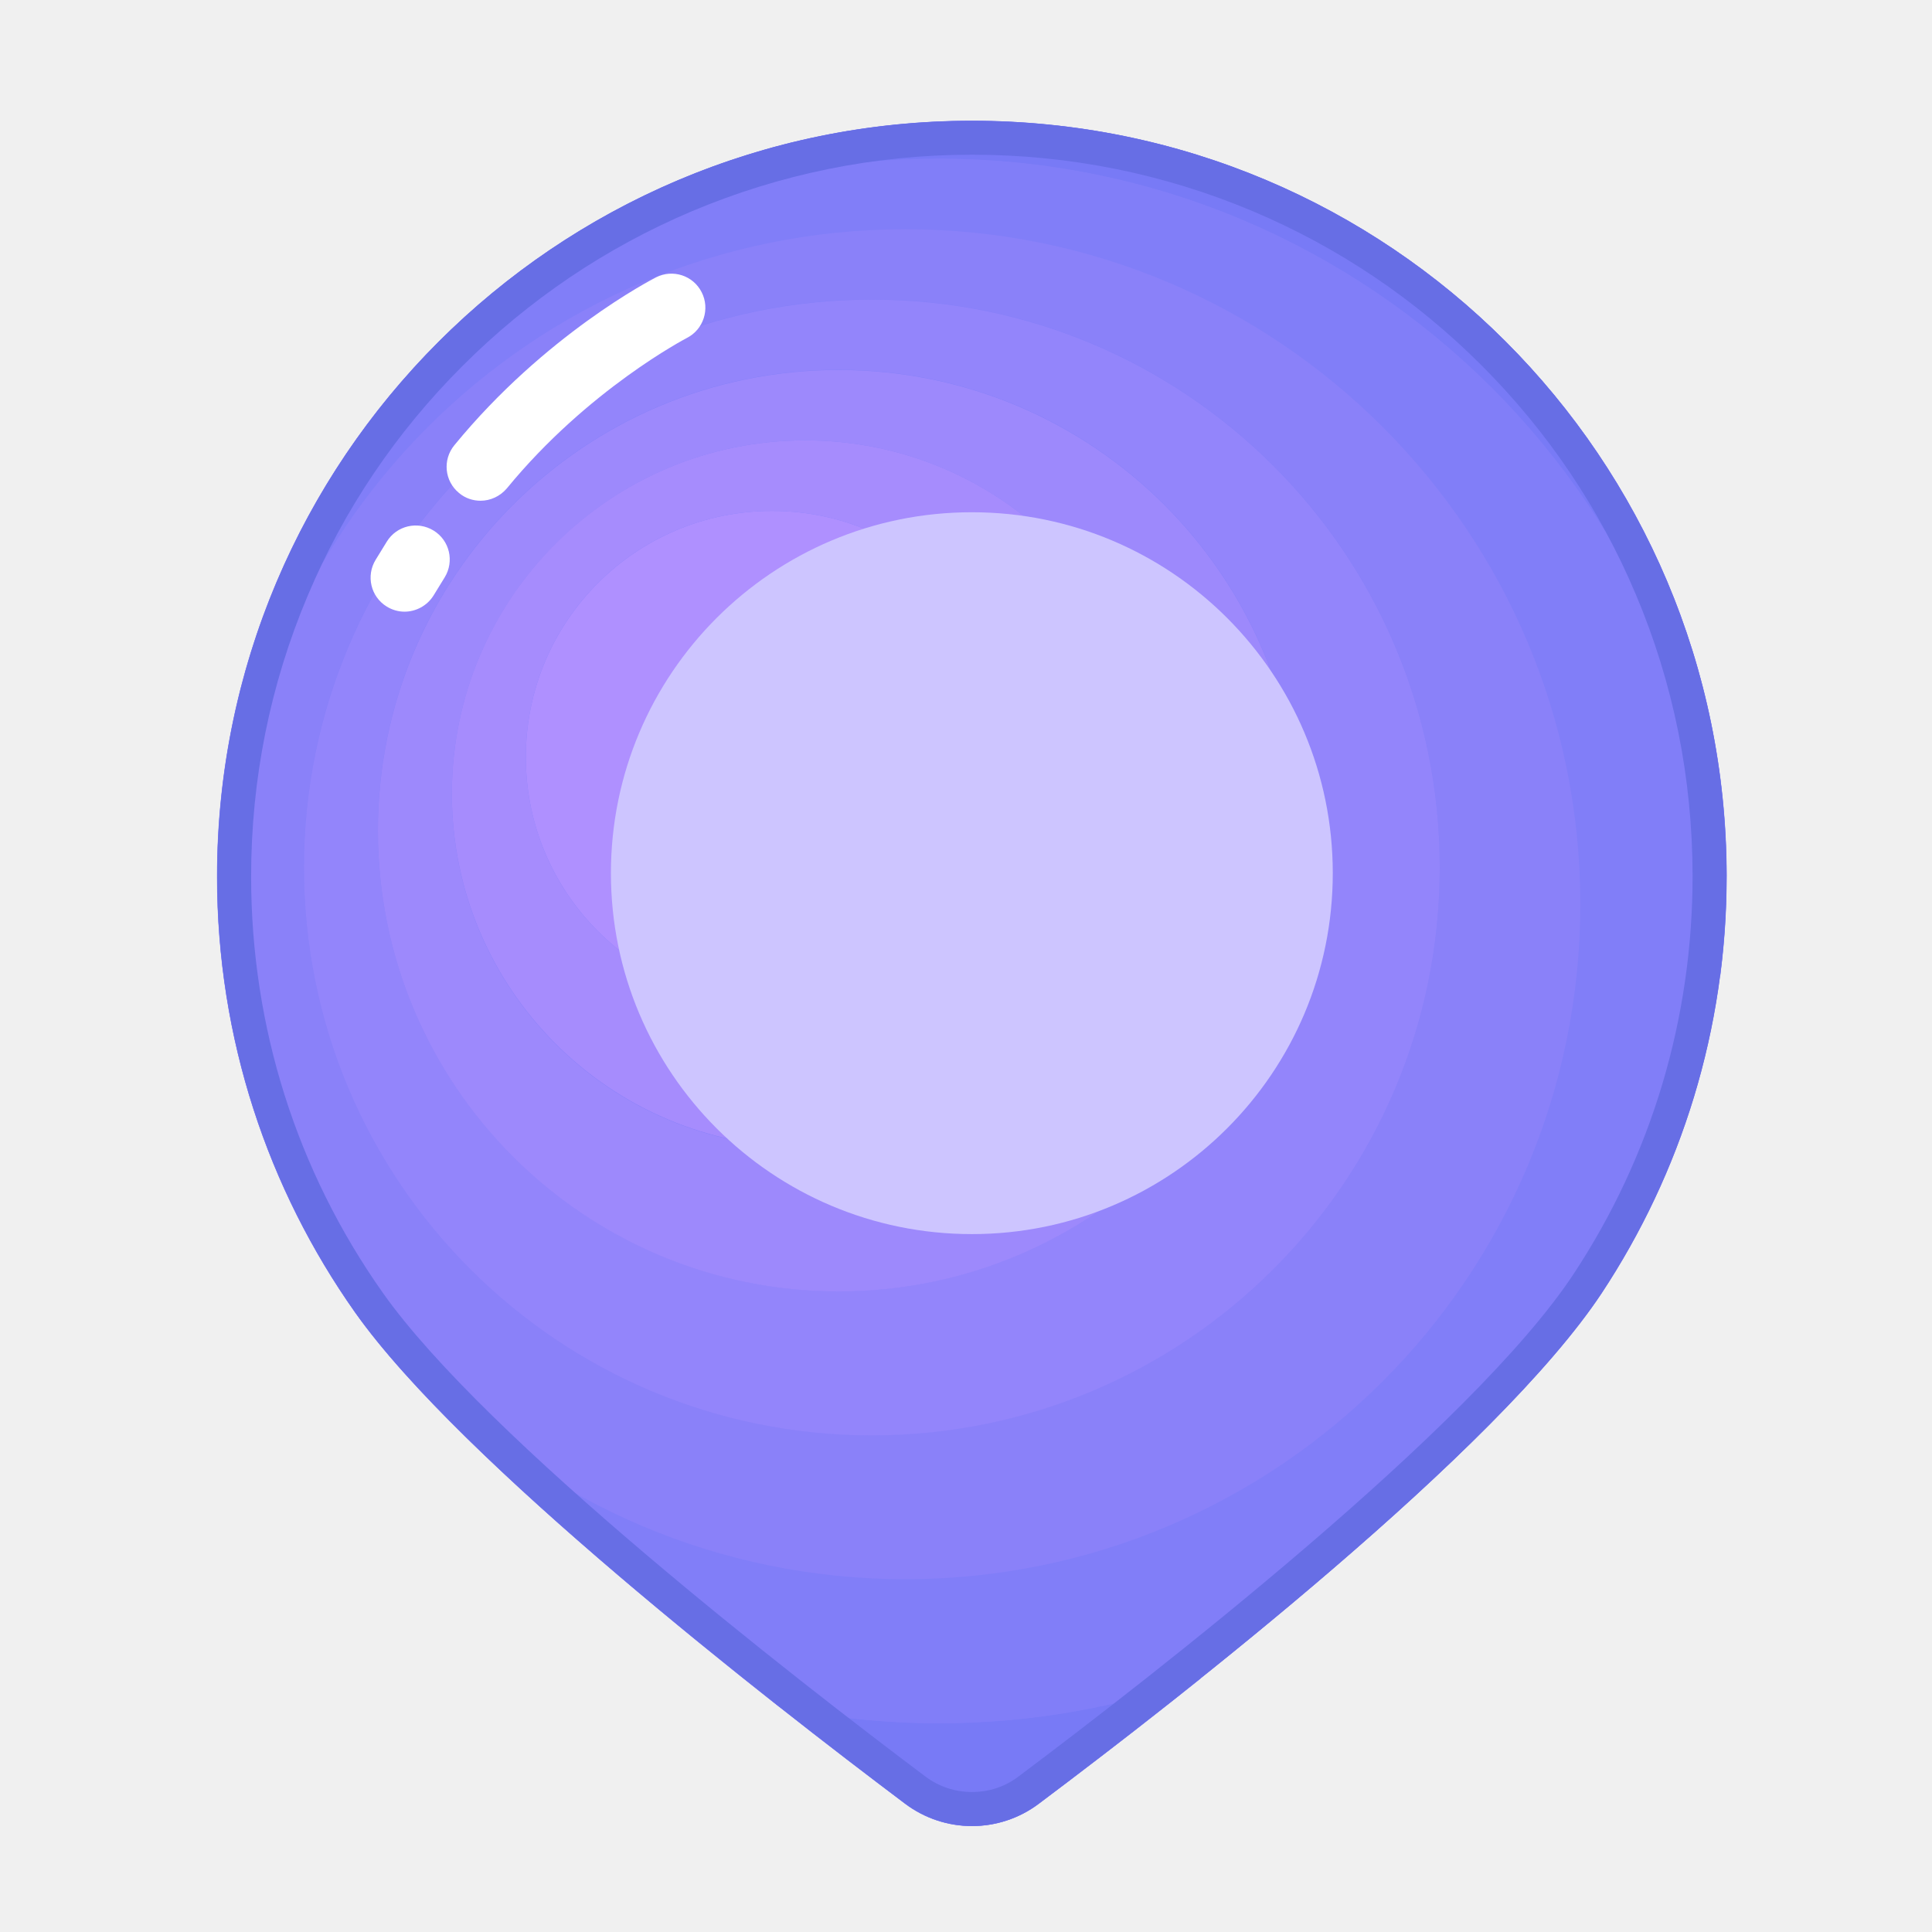
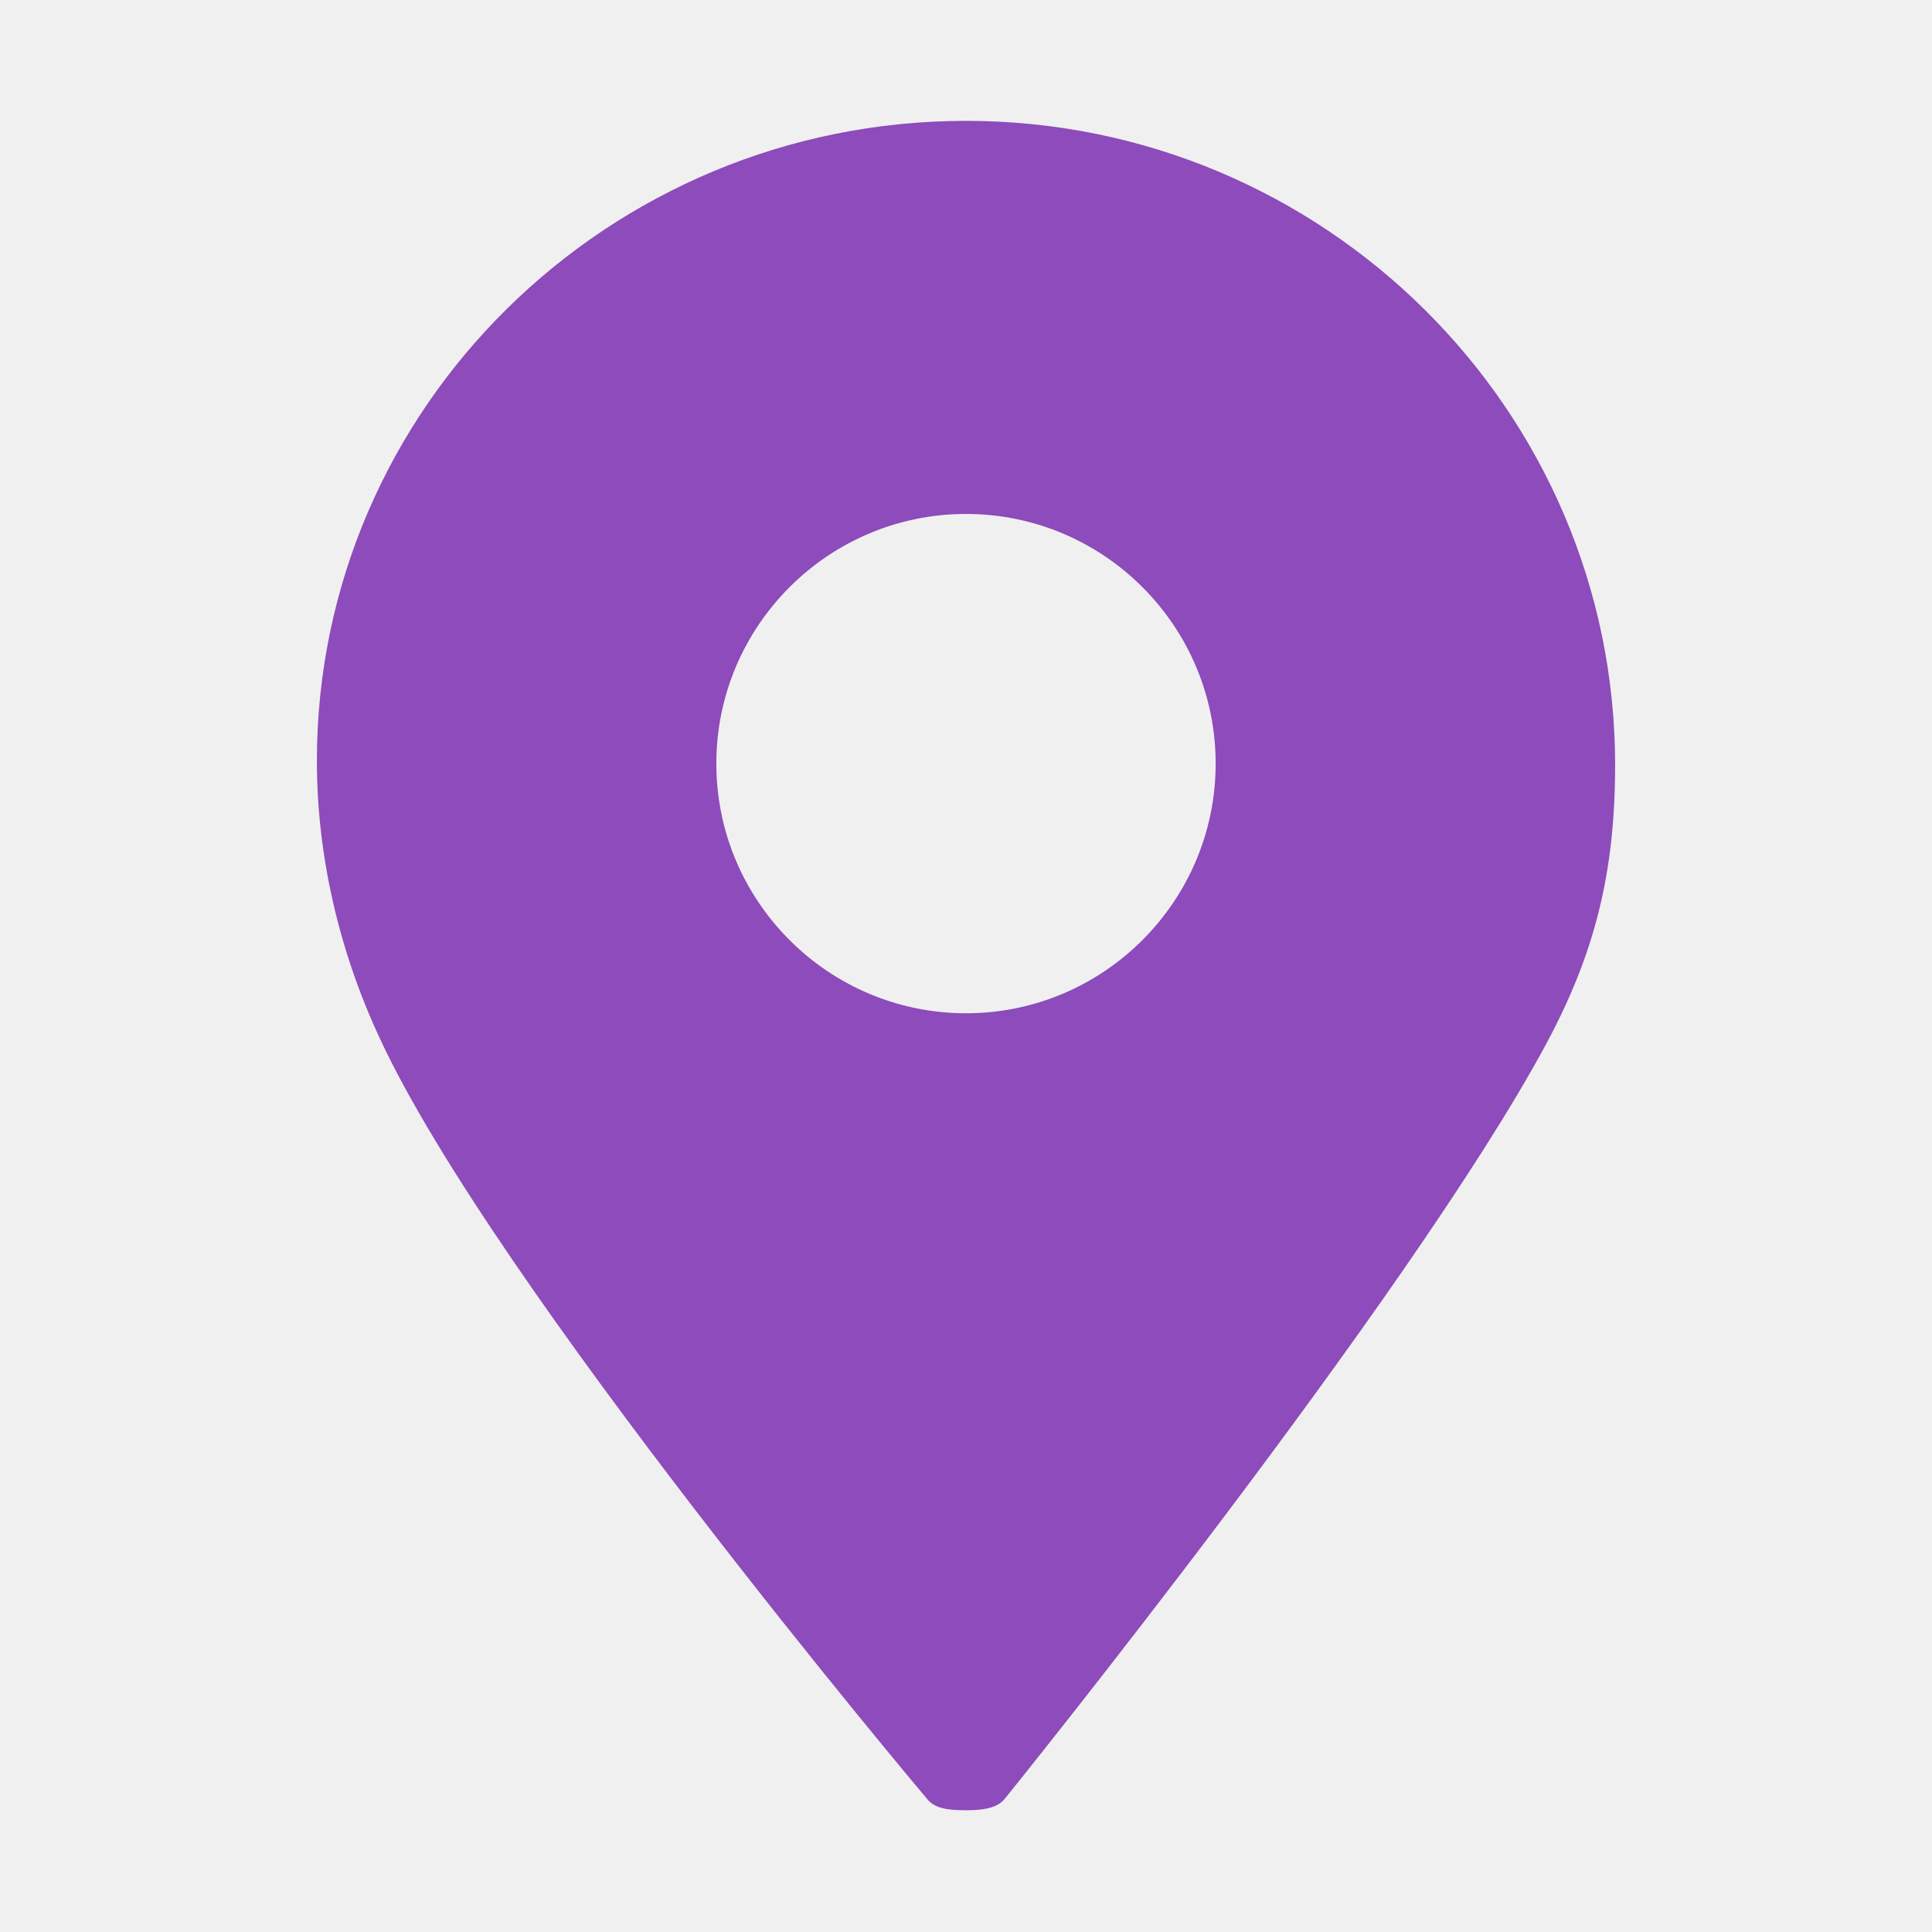
- <svg xmlns="http://www.w3.org/2000/svg" t="1574733964721" class="icon" viewBox="0 0 1024 1024" version="1.1" p-id="22974" width="32" height="32">
+ <svg xmlns="http://www.w3.org/2000/svg" t="1576065191417" class="icon" viewBox="0 0 1024 1024" version="1.1" p-id="3222" width="32" height="32">
  <defs>
    <style type="text/css" />
  </defs>
-   <path d="M915.1 463.9c0.1 81.8-24.2 157.9-66.1 221.4-55.3 83.7-224.4 215.2-298.5 270.8-21 15.7-49.8 15.7-70.8-0.1-72.5-54.5-235.8-181.5-291.5-260.4-46.1-65.3-73.1-144.9-73.1-230.9 0-221.2 179.1-400.6 400-400.6 221.2-0.1 399.6 178.3 400 399.8z" fill="#817EF8" p-id="22975" />
-   <path d="M413.1 904.7c25.7 20.3 48.9 37.9 66.6 51.3 21 15.8 49.8 15.8 70.8 0.1 22.1-16.6 52.7-39.9 86.2-66.7-43.5 15.5-90.4 24-139.2 24-29-0.1-57.2-3-84.4-8.7zM515.1 64c-106.3 0-203 41.6-274.6 109.3 70.6-55.9 159.9-89.2 257-89.2 229 0 414.6 185.6 414.6 414.6 0 6.4-0.2 12.8-0.4 19.1 2.3-17.6 3.5-35.6 3.5-53.9C914.7 242.4 736.3 64 515.1 64z" fill="#787AF6" p-id="22976" />
-   <path d="M497.4 84.2c-97.1 0-186.3 33.4-257 89.2-77.2 73-125.4 176.5-125.4 291.2 0 86 27.1 165.7 73.1 230.9 42.1 59.6 145.5 146.6 224.9 209.2 27.2 5.6 55.5 8.6 84.4 8.6 48.8 0 95.7-8.5 139.2-24 78.7-63 173.5-145.3 212.3-204.1 32.5-49.3 54.5-106.2 62.6-167.5 0.3-6.3 0.4-12.7 0.4-19.1 0.1-228.8-185.5-414.4-414.5-414.4zM479.8 837C282.2 837 122 676.8 122 479.2s160.2-357.8 357.8-357.8 357.8 160.2 357.8 357.8S677.4 837 479.8 837z" fill="#817EF8" p-id="22977" />
-   <path d="M479.8 121.5C282.2 121.5 122 281.7 122 479.2S282.2 837 479.8 837s357.8-160.2 357.8-357.8-160.2-357.7-357.8-357.7z m-17.7 639.2c-166.2 0-301-134.7-301-301s134.7-301 301-301 301 134.7 301 301-134.7 301-301 301z" fill="#8A81F9" p-id="22978" />
-   <path d="M462.1 158.8c-166.2 0-301 134.7-301 301s134.7 301 301 301 301-134.7 301-301-134.7-301-301-301z m-17.6 525.6c-134.8 0-244.2-109.3-244.2-244.2S309.6 196 444.5 196s244.2 109.3 244.2 244.2-109.4 244.2-244.2 244.2z" fill="#9385FB" p-id="22979" />
-   <path d="M444.5 196.1c-134.8 0-244.2 109.3-244.2 244.2s109.3 244.2 244.2 244.2 244.2-109.3 244.2-244.2-109.4-244.2-244.2-244.2z m-17.7 412c-103.5 0-187.3-83.9-187.3-187.3s83.9-187.4 187.3-187.4 187.3 83.9 187.3 187.3-83.8 187.4-187.3 187.4z" fill="#9D89FC" p-id="22980" />
-   <path d="M426.8 233.4c-103.5 0-187.3 83.9-187.3 187.3S323.4 608 426.8 608s187.3-83.9 187.3-187.3-83.8-187.3-187.3-187.3z m-17.6 298.4c-72.1 0-130.5-58.4-130.5-130.5s58.4-130.5 130.5-130.5 130.5 58.4 130.5 130.5-58.4 130.5-130.5 130.5z" fill="#A68CFD" p-id="22981" />
-   <path d="M409.2 401.3m-130.5 0a130.5 130.5 0 1 0 261 0 130.5 130.5 0 1 0-261 0Z" fill="#AF90FF" p-id="22982" />
-   <path d="M515.1 82c51.7 0 101.7 10.1 148.8 29.9 45.5 19.2 86.3 46.7 121.3 81.7S847.8 269.5 867 315c19.9 47.1 30 97.2 30.1 148.9 0.1 75.6-21.7 148.7-63.1 211.4-54 81.8-223.8 213.5-294.2 266.3-7.1 5.4-15.6 8.2-24.6 8.2-9 0-17.5-2.8-24.7-8.2-68.3-51.3-233-179-287.6-256.4-45.7-64.7-69.8-141-69.8-220.6 0-51.7 10.1-101.8 30-148.9 19.2-45.6 46.8-86.5 81.9-121.6 35.1-35.1 75.9-62.7 121.4-82C413.5 92.2 463.5 82 515.1 82m0-18c-220.9 0-400 179.3-400 400.6 0 86 27.1 165.7 73.1 230.9 55.7 78.9 219 205.9 291.5 260.4 10.5 7.9 23 11.9 35.5 11.9 12.4 0 24.9-3.9 35.3-11.8 74.1-55.5 243.2-187 298.5-270.7 41.9-63.5 66.3-139.6 66.1-221.4C914.7 242.4 736.3 64 515.1 64z" fill="#676EE5" p-id="22983" />
-   <path d="M515.1 271.5c105.7 0 191.3 85.6 191.3 191.3 0 105.7-85.7 191.3-191.3 191.3-105.7 0-191.3-85.7-191.3-191.3 0-105.6 85.6-191.3 191.3-191.3z" fill="#CDC5FF" p-id="22984" />
-   <path d="M254.7 265.4c-4 0-8.1-1.3-11.4-4.1-7.7-6.3-8.8-17.6-2.5-25.3 48-58.6 104.6-87.8 106.9-89 8.9-4.5 19.7-1 24.2 7.9 4.5 8.8 1 19.7-7.8 24.2-0.5 0.3-52.5 27.3-95.5 79.8-3.6 4.2-8.7 6.5-13.9 6.5zM214.4 324.2c-3.2 0-6.5-0.9-9.4-2.7-8.5-5.2-11.1-16.3-5.9-24.8l5.9-9.6c5.2-8.5 16.3-11.1 24.8-5.9s11.1 16.3 5.9 24.8l-5.9 9.6c-3.4 5.5-9.4 8.6-15.4 8.6z" fill="#FFFFFF" p-id="22985" />
+   <path d="M512 959.469c-10.7 0-16.605-1.283-20.366-5.69-2.262-2.649-229.644-272.535-290.237-403.233-21.891-46.818-33.443-97.655-33.443-147.265 0-187.09 154.332-339.226 344.046-339.226s344.046 153.188 344.046 341.429c0 56.871-10.661 99.842-36.79 148.301C747.006 687.675 534.795 950.619 532.676 953.242c-2.533 3.166-7.056 6.228-20.146 6.228L512 959.47zM512 272.403c-72.96 0-132.326 59.365-132.326 132.326S439.04 537.055 512 537.055s132.326-59.365 132.326-132.326S584.96 272.403 512 272.403z" p-id="3223" fill="#8d4bbb" />
</svg>
